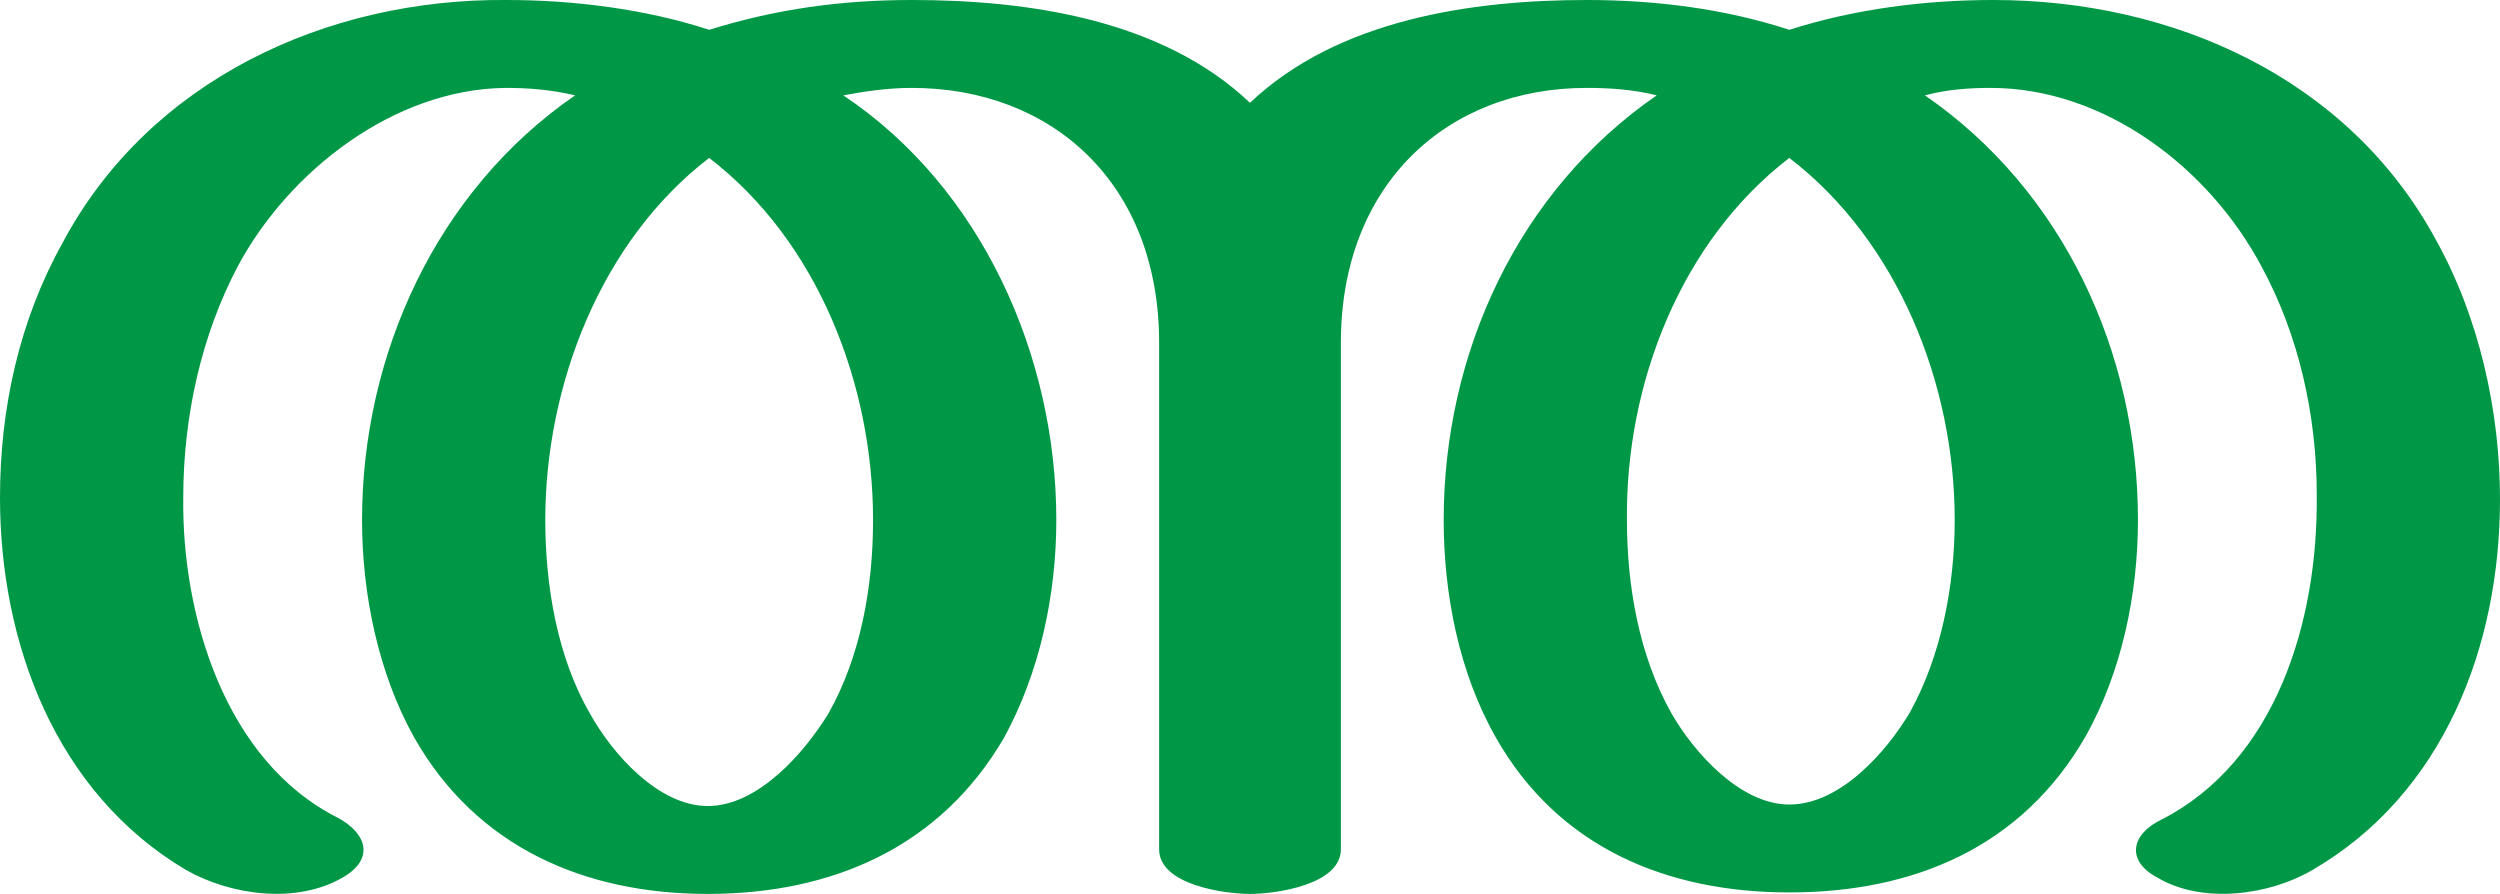
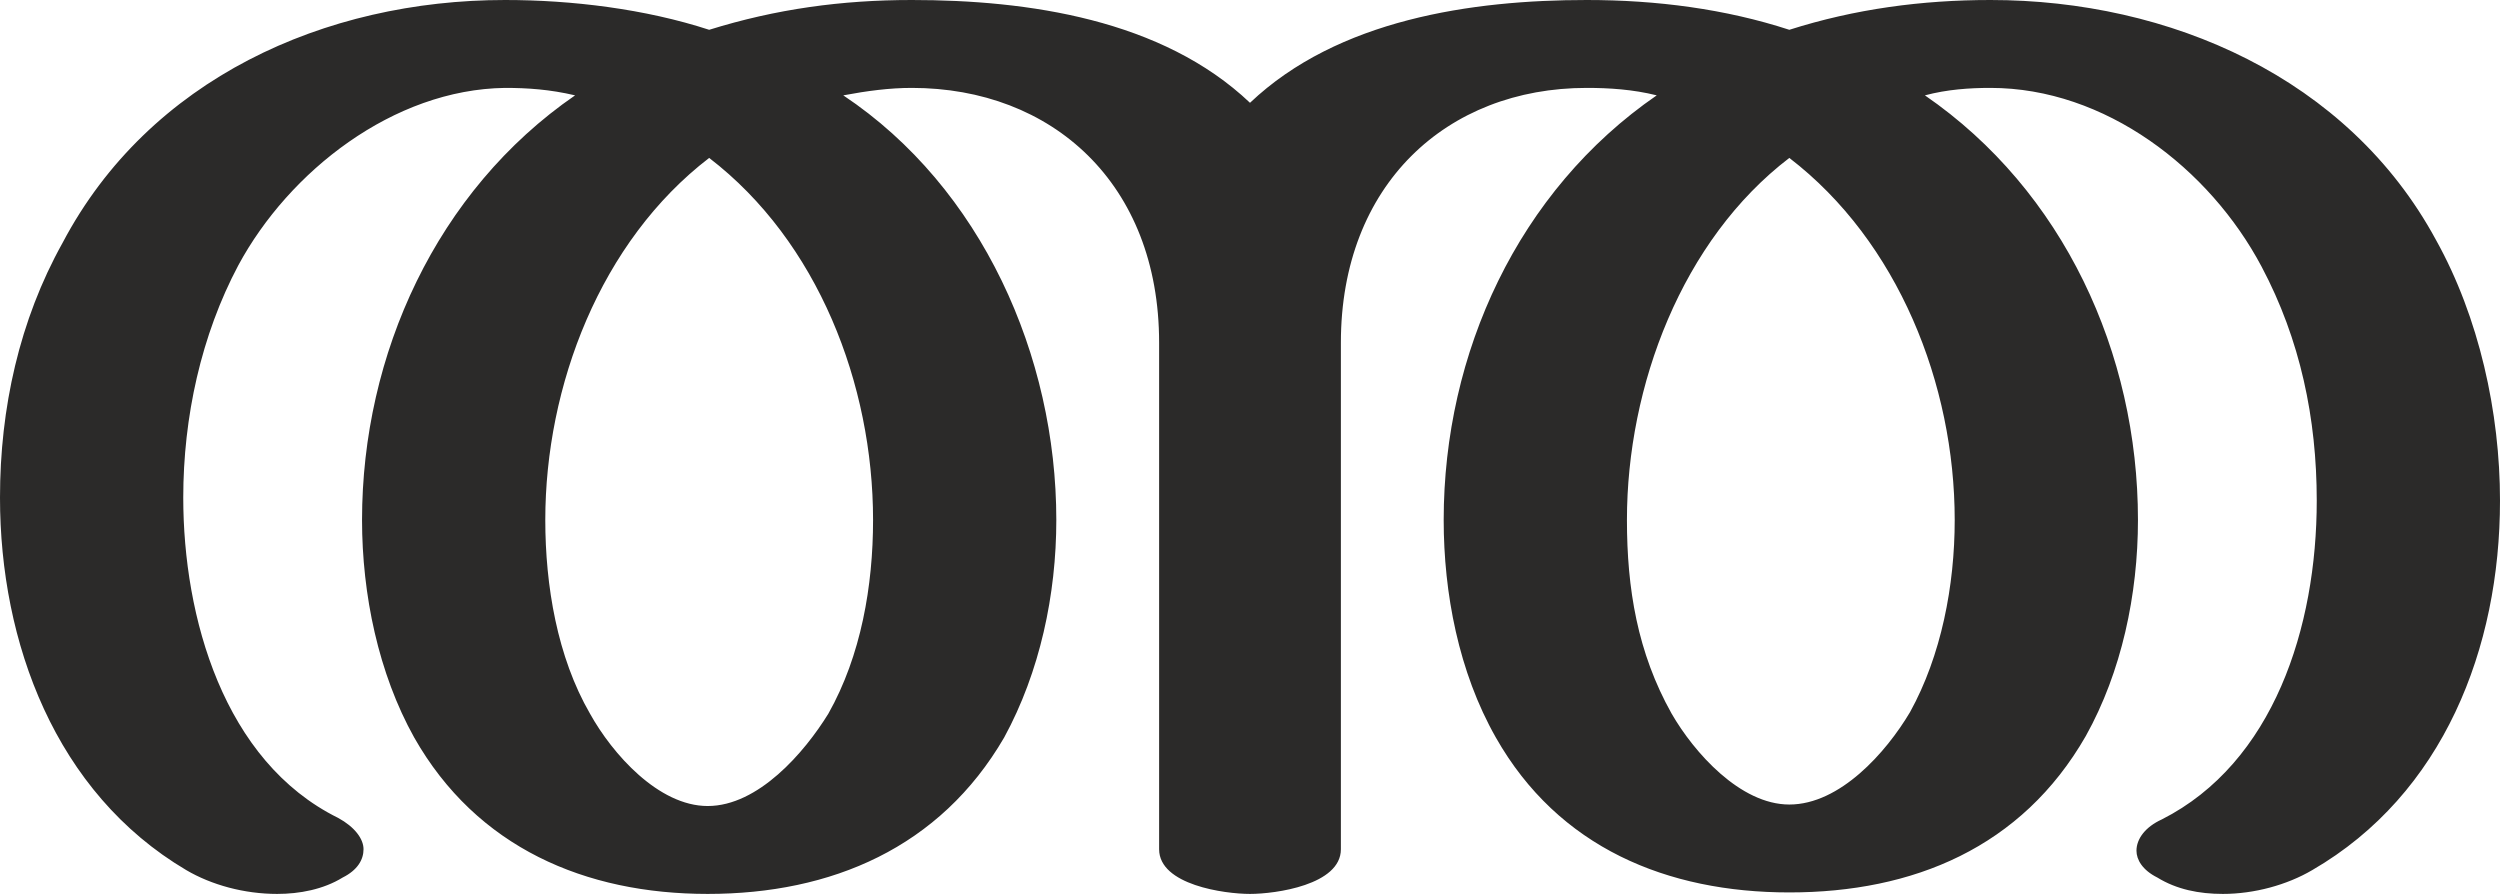
<svg xmlns="http://www.w3.org/2000/svg" xml:space="preserve" width="1678px" height="600px" version="1.1" style="shape-rendering:geometricPrecision; text-rendering:geometricPrecision; image-rendering:optimizeQuality; fill-rule:evenodd; clip-rule:evenodd" viewBox="0 0 1678 600">
  <defs>
    <style type="text/css">
   
-     .fil0 {fill:#009846;fill-rule:nonzero}
+     .fil0 {fill:#2B2A29;fill-rule:nonzero}
   
  </style>
  </defs>
  <g id="Layer_x0020_1">
-     <path class="fil0" d="M1065 0c47,0 93,6 136,20 44,-14 91,-20 137,-20 120,0 238,52 297,161 29,52 43,115 43,174 0,99 -38,198 -126,249 -29,17 -74,23 -104,5 -21,-11 -18,-29 3,-39 76,-39 105,-132 104,-218 0,-53 -12,-107 -37,-153 -35,-66 -105,-120 -182,-120 -14,0 -29,1 -44,5 93,64 143,173 143,285 0,50 -11,102 -35,145 -43,75 -116,105 -199,105 -82,0 -155,-30 -197,-104 -25,-44 -35,-97 -35,-146 0,-112 50,-221 143,-285 -16,-4 -32,-5 -47,-5 -94,0 -165,65 -165,171l0 340c0,24 -44,30 -61,30 -17,0 -61,-6 -61,-30l0 -340c0,-107 -72,-171 -166,-171 -15,0 -30,2 -46,5 93,62 143,175 143,285 0,50 -11,102 -35,146 -43,74 -116,105 -199,105 -82,0 -155,-31 -197,-105 -24,-43 -35,-96 -35,-146 0,-111 50,-221 143,-285 -17,-4 -32,-5 -47,-5 -75,1 -145,56 -179,119 -25,47 -37,102 -37,156 -1,79 28,177 104,215 20,11 24,28 3,40 -31,18 -75,12 -105,-5 -88,-52 -125,-153 -125,-250 0,-60 13,-119 42,-171 58,-109 177,-164 298,-163 45,0 93,6 136,20 45,-14 89,-20 136,-20 78,0 168,13 227,69 59,-56 149,-69 226,-69zm136 106c-73,56 -110,152 -109,243 0,44 8,91 30,130 15,26 46,61 79,61 34,0 65,-35 81,-62 21,-38 30,-85 30,-129 0,-91 -38,-187 -111,-243zm-725 0c-73,56 -110,153 -110,243 0,44 8,92 30,130 15,27 46,62 79,62 34,0 65,-36 81,-62 22,-39 30,-86 30,-130 0,-91 -37,-187 -110,-243z" />
+     <path class="fil0" d="M1492 600c21,0 43,-6 60,-16 88,-51 126,-149 126,-248 0,-59 -14,-123 -43,-175 -59,-109 -179,-161 -299,-161 -46,0 -91,6 -135,20 -43,-14 -89,-20 -136,-20 -77,0 -167,13 -226,69 -59,-56 -149,-69 -227,-69 -47,0 -91,6 -136,20 -43,-14 -92,-20 -137,-20 -121,0 -239,53 -297,163 -29,52 -42,111 -42,171 0,97 37,198 125,250 17,10 39,16 61,16 15,0 31,-3 44,-11 10,-5 14,-12 14,-19 0,-7 -6,-15 -17,-21 -77,-38 -104,-135 -104,-215 0,-54 12,-109 37,-156 34,-63 104,-118 179,-119 15,0 30,1 47,5 -93,64 -143,174 -143,285 0,50 11,103 35,146 42,74 115,105 197,105 83,0 156,-31 199,-105 24,-44 35,-96 35,-146 0,-110 -50,-223 -143,-285 16,-3 31,-5 46,-5 94,0 166,64 166,171l0 340c0,24 44,30 61,30 17,0 61,-6 61,-30l0 -340c0,-106 71,-171 165,-171 15,0 31,1 47,5 -93,64 -143,173 -143,285 0,49 10,102 35,146 42,74 115,104 197,104 83,0 156,-30 199,-105 24,-43 35,-95 35,-145 0,-112 -50,-221 -143,-285 15,-4 30,-5 44,-5 77,0 147,54 182,120 26,49 37,102 37,157 0,85 -29,176 -104,214 -11,5 -17,13 -17,21 0,6 4,13 14,18 13,8 28,11 44,11zm-291 -60c-33,0 -64,-35 -79,-61 -23,-41 -30,-84 -30,-130 0,-90 37,-188 109,-243 73,56 111,152 111,243 0,44 -9,91 -30,129 -16,27 -47,62 -81,62zm-726 1c-33,0 -64,-35 -79,-62 -22,-38 -30,-86 -30,-130 0,-90 37,-187 110,-243 73,56 110,152 110,243 0,44 -8,91 -30,130 -16,26 -47,62 -81,62z" />
  </g>
</svg>
